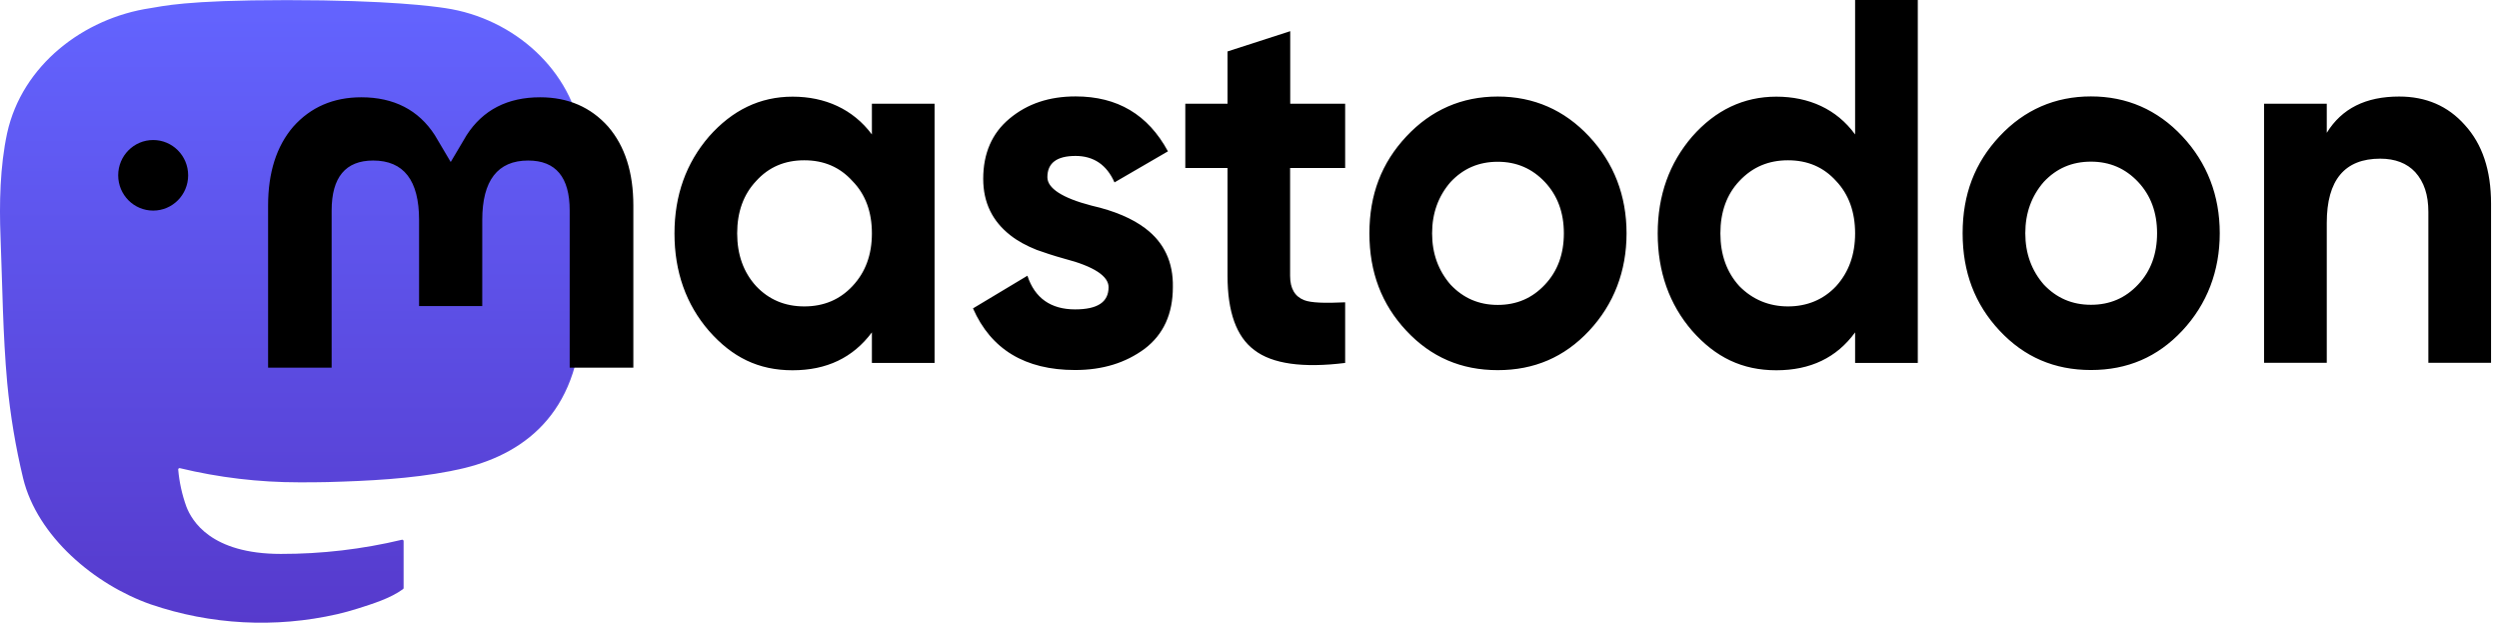
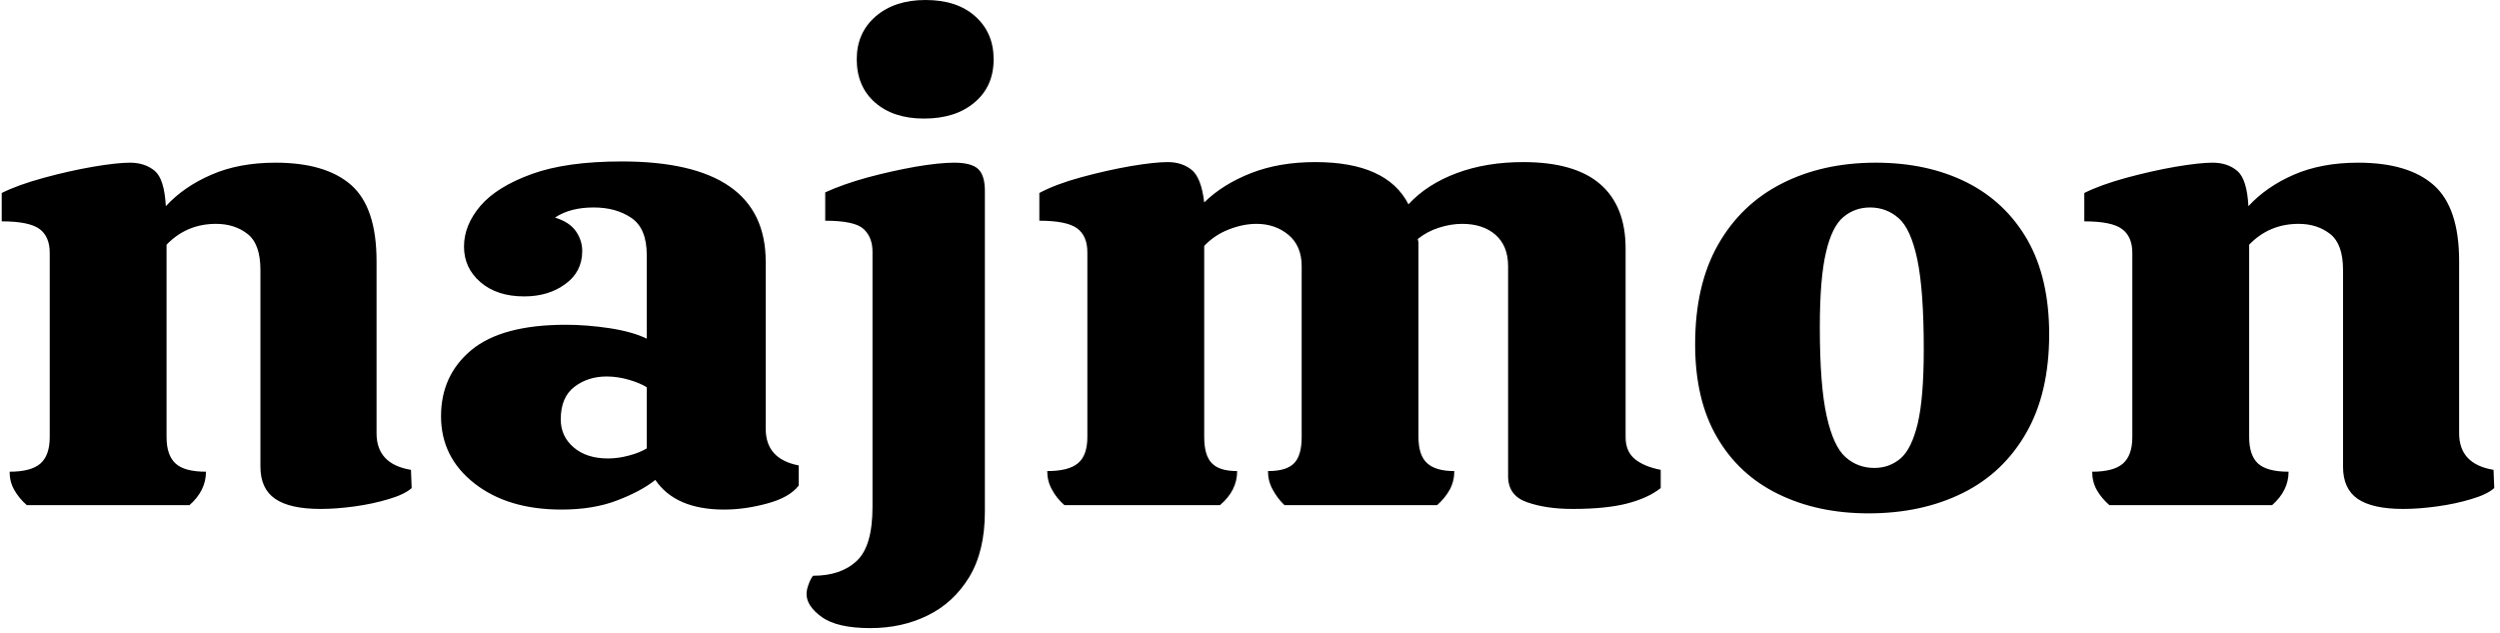
- <svg xmlns="http://www.w3.org/2000/svg" xmlns:xlink="http://www.w3.org/1999/xlink" width="261" height="66" viewBox="0 0 261 66" fill="none">
-   <symbol id="logo-symbol-wordmark">
-     <path d="M60.754 14.403C59.814 7.419 53.727 1.916 46.512 0.849C45.294 0.669 40.682 0.013 29.997 0.013H29.918C19.23 0.013 16.937 0.669 15.72 0.849C8.705 1.886 2.299 6.832 0.745 13.898C-0.003 17.378 -0.083 21.237 0.056 24.776C0.254 29.851 0.293 34.918 0.753 39.973C1.072 43.331 1.628 46.661 2.417 49.941C3.894 55.997 9.875 61.037 15.734 63.093C22.008 65.237 28.754 65.593 35.218 64.121C35.929 63.956 36.632 63.764 37.325 63.545C38.897 63.046 40.738 62.487 42.091 61.507C42.11 61.493 42.125 61.475 42.136 61.455C42.147 61.434 42.153 61.412 42.153 61.389V56.49C42.153 56.469 42.148 56.447 42.138 56.428C42.129 56.409 42.115 56.392 42.098 56.379C42.081 56.365 42.061 56.356 42.04 56.351C42.019 56.346 41.997 56.347 41.976 56.351C37.834 57.341 33.59 57.836 29.332 57.829C22.005 57.829 20.034 54.351 19.469 52.904C19.016 51.653 18.727 50.348 18.612 49.022C18.611 49 18.615 48.977 18.624 48.957C18.633 48.937 18.647 48.919 18.664 48.904C18.682 48.89 18.702 48.88 18.724 48.876C18.745 48.871 18.768 48.871 18.79 48.877C22.862 49.859 27.037 50.355 31.227 50.354C32.234 50.354 33.239 50.354 34.246 50.328C38.46 50.209 42.901 49.994 47.047 49.184C47.15 49.164 47.253 49.146 47.342 49.119C53.881 47.864 60.104 43.923 60.736 33.943C60.76 33.55 60.819 29.828 60.819 29.42C60.822 28.035 61.265 19.591 60.754 14.403Z" fill="url(#paint0_linear_89_11)" />
-     <path d="M12.344 18.303C12.344 16.267 13.978 14.619 15.997 14.619C18.016 14.619 19.65 16.267 19.65 18.303C19.65 20.34 18.016 21.987 15.997 21.987C13.978 21.987 12.344 20.34 12.344 18.303Z" fill="currentColor" />
-     <path d="M66.148 21.468V38.384H59.499V21.974C59.499 18.511 58.058 16.76 55.164 16.76C51.975 16.76 50.367 18.848 50.367 22.96V31.95H43.769V22.96C43.769 18.835 42.174 16.76 38.971 16.76C36.09 16.76 34.637 18.511 34.637 21.974V38.384H28V21.468C28 18.018 28.875 15.268 30.624 13.231C32.437 11.195 34.804 10.157 37.736 10.157C41.132 10.157 43.717 11.48 45.415 14.114L47.074 16.915L48.733 14.114C50.431 11.48 53.004 10.157 56.412 10.157C59.344 10.157 61.711 11.195 63.525 13.231C65.274 15.268 66.148 18.005 66.148 21.468ZM89.03 29.874C90.406 28.409 91.062 26.579 91.062 24.361C91.062 22.143 90.406 20.301 89.03 18.9C87.705 17.434 86.033 16.734 84.001 16.734C81.969 16.734 80.296 17.434 78.972 18.9C77.647 20.301 76.991 22.143 76.991 24.361C76.991 26.579 77.647 28.422 78.972 29.874C80.296 31.275 81.969 31.989 84.001 31.989C86.033 31.989 87.705 31.288 89.03 29.874ZM91.062 10.832H97.609V37.891H91.062V34.7C89.081 37.346 86.342 38.656 82.779 38.656C79.216 38.656 76.477 37.307 74.046 34.544C71.653 31.781 70.444 28.37 70.444 24.374C70.444 20.379 71.666 17.019 74.046 14.256C76.489 11.493 79.383 10.092 82.779 10.092C86.174 10.092 89.081 11.389 91.062 14.036V10.845V10.832ZM119.654 23.868C121.583 25.334 122.548 27.384 122.496 29.978C122.496 32.741 121.532 34.907 119.551 36.412C117.57 37.878 115.178 38.63 112.284 38.63C107.049 38.63 103.499 36.464 101.621 32.196L107.306 28.785C108.065 31.107 109.737 32.3 112.284 32.3C114.625 32.3 115.782 31.548 115.782 29.978C115.782 28.837 114.265 27.812 111.165 27.008C109.995 26.683 109.03 26.359 108.271 26.087C107.204 25.659 106.29 25.166 105.532 24.569C103.654 23.103 102.689 21.157 102.689 18.667C102.689 16.02 103.602 13.906 105.429 12.388C107.306 10.819 109.596 10.066 112.335 10.066C116.709 10.066 119.898 11.96 121.982 15.8L116.4 19.043C115.59 17.201 114.213 16.28 112.335 16.28C110.355 16.28 109.39 17.032 109.39 18.498C109.39 19.64 110.908 20.664 114.008 21.468C116.4 22.013 118.278 22.818 119.641 23.855L119.654 23.868ZM140.477 17.538H134.741V28.798C134.741 30.147 135.255 30.964 136.22 31.34C136.927 31.613 138.355 31.665 140.49 31.561V37.891C136.079 38.436 132.876 37.995 130.998 36.542C129.12 35.141 128.207 32.534 128.207 28.811V17.538H123.795V10.832H128.207V5.37L134.754 3.256V10.832H140.49V17.538H140.477ZM161.352 29.719C162.677 28.318 163.333 26.528 163.333 24.361C163.333 22.195 162.677 20.418 161.352 19.004C160.027 17.603 158.407 16.889 156.426 16.889C154.445 16.889 152.825 17.59 151.5 19.004C150.227 20.47 149.571 22.247 149.571 24.361C149.571 26.476 150.227 28.253 151.5 29.719C152.825 31.12 154.445 31.833 156.426 31.833C158.407 31.833 160.027 31.133 161.352 29.719ZM146.883 34.531C144.297 31.768 143.024 28.422 143.024 24.361C143.024 20.301 144.297 17.006 146.883 14.243C149.468 11.48 152.67 10.079 156.426 10.079C160.182 10.079 163.384 11.48 165.97 14.243C168.555 17.006 169.88 20.418 169.88 24.361C169.88 28.305 168.555 31.768 165.97 34.531C163.384 37.294 160.233 38.643 156.426 38.643C152.619 38.643 149.468 37.294 146.883 34.531ZM191.771 29.874C193.095 28.409 193.751 26.579 193.751 24.361C193.751 22.143 193.095 20.301 191.771 18.9C190.446 17.434 188.774 16.734 186.742 16.734C184.709 16.734 183.037 17.434 181.661 18.9C180.336 20.301 179.68 22.143 179.68 24.361C179.68 26.579 180.336 28.422 181.661 29.874C183.037 31.275 184.761 31.989 186.742 31.989C188.722 31.989 190.446 31.288 191.771 29.874ZM193.751 0H200.298V37.891H193.751V34.7C191.822 37.346 189.082 38.656 185.52 38.656C181.957 38.656 179.179 37.307 176.735 34.544C174.343 31.781 173.134 28.37 173.134 24.374C173.134 20.379 174.356 17.019 176.735 14.256C179.166 11.493 182.111 10.092 185.52 10.092C188.928 10.092 191.822 11.389 193.751 14.036V0.013V0ZM223.308 29.706C224.633 28.305 225.289 26.515 225.289 24.348C225.289 22.182 224.633 20.405 223.308 18.991C221.983 17.59 220.363 16.877 218.382 16.877C216.401 16.877 214.78 17.577 213.456 18.991C212.182 20.457 211.526 22.234 211.526 24.348C211.526 26.463 212.182 28.24 213.456 29.706C214.78 31.107 216.401 31.82 218.382 31.82C220.363 31.82 221.983 31.12 223.308 29.706ZM208.838 34.518C206.253 31.755 204.98 28.409 204.98 24.348C204.98 20.288 206.253 16.993 208.838 14.23C211.424 11.467 214.626 10.066 218.382 10.066C222.137 10.066 225.34 11.467 227.925 14.23C230.511 16.993 231.835 20.405 231.835 24.348C231.835 28.292 230.511 31.755 227.925 34.518C225.34 37.281 222.189 38.63 218.382 38.63C214.575 38.63 211.424 37.281 208.838 34.518ZM260.17 21.261V37.878H253.623V22.13C253.623 20.34 253.173 18.991 252.247 17.966C251.385 17.045 250.164 16.565 248.594 16.565C244.89 16.565 243.012 18.783 243.012 23.272V37.878H236.466V10.832H243.012V13.867C244.581 11.325 247.077 10.079 250.575 10.079C253.366 10.079 255.656 11.052 257.431 13.05C259.257 15.047 260.17 17.759 260.17 21.274" fill="currentColor" />
-     <defs>
-       <linearGradient id="paint0_linear_89_11" x1="30.5" y1="0.013" x2="30.5" y2="65.013" gradientUnits="userSpaceOnUse">
-         <stop stop-color="#6364FF" />
-         <stop offset="1" stop-color="#563ACC" />
-       </linearGradient>
-     </defs>
-   </symbol>
-   <use xlink:href="#logo-symbol-wordmark" />
+ <svg xmlns="http://www.w3.org/2000/svg" width="261px" height="66px" viewBox="0 0 261 66" version="1.1">
+   <defs>
+     <clipPath id="clip1">
+       <path d="M 0.172 0 L 260.512 0 L 260.512 65.574 L 0.172 65.574 Z M 0.172 0 " />
+     </clipPath>
+   </defs>
+   <g id="surface1">
+     <g clip-path="url(#clip1)" clip-rule="nonzero">
+       <path style=" stroke:none;fill-rule:nonzero;fill:rgb(0%,0%,0%);fill-opacity:1;" d="M 19.789 52.738 L 2.801 52.738 C 2.25 52.254 1.816 51.727 1.496 51.156 C 1.168 50.586 1.004 49.949 1.004 49.246 C 2.5 49.246 3.574 48.961 4.223 48.391 C 4.871 47.82 5.195 46.898 5.195 45.625 L 5.195 26.402 C 5.195 25.262 4.836 24.426 4.117 23.898 C 3.387 23.371 2.074 23.109 0.18 23.109 L 0.18 20.148 C 1.328 19.574 2.789 19.051 4.566 18.566 C 6.332 18.082 8.055 17.699 9.73 17.406 C 11.398 17.125 12.68 16.984 13.578 16.984 C 14.625 16.984 15.488 17.273 16.168 17.844 C 16.836 18.414 17.219 19.641 17.32 21.527 C 18.566 20.168 20.156 19.07 22.082 18.238 C 23.996 17.402 26.227 16.984 28.773 16.984 C 32.266 16.984 34.902 17.762 36.676 19.316 C 38.445 20.879 39.328 23.527 39.328 27.258 L 39.328 45.23 C 39.328 47.383 40.523 48.656 42.922 49.051 L 42.996 50.957 C 42.496 51.398 41.699 51.781 40.602 52.105 C 39.504 52.438 38.32 52.691 37.051 52.867 C 35.773 53.043 34.586 53.133 33.488 53.133 C 31.344 53.133 29.762 52.781 28.742 52.078 C 27.715 51.375 27.199 50.258 27.199 48.719 L 27.199 28.18 C 27.199 26.379 26.754 25.129 25.855 24.426 C 24.957 23.723 23.859 23.371 22.559 23.371 C 20.516 23.371 18.793 24.098 17.395 25.547 L 17.395 45.625 C 17.395 46.898 17.711 47.82 18.34 48.391 C 18.957 48.961 20.016 49.246 21.512 49.246 C 21.512 50.562 20.938 51.727 19.789 52.738 Z M 58.641 53.199 C 54.898 53.199 51.863 52.285 49.539 50.457 C 47.223 48.641 46.062 46.305 46.062 43.453 C 46.062 40.602 47.121 38.297 49.238 36.539 C 51.363 34.785 54.648 33.906 59.09 33.906 C 60.535 33.906 62.059 34.023 63.656 34.262 C 65.25 34.508 66.551 34.871 67.547 35.355 L 67.547 26.598 C 67.547 24.754 67.008 23.469 65.93 22.742 C 64.863 22.02 63.555 21.66 62.008 21.66 C 60.359 21.66 59.016 22.012 57.965 22.715 C 58.965 23.02 59.688 23.492 60.137 24.125 C 60.586 24.766 60.809 25.457 60.809 26.203 C 60.809 27.652 60.223 28.801 59.043 29.652 C 57.875 30.516 56.445 30.945 54.746 30.945 C 52.852 30.945 51.328 30.449 50.18 29.457 C 49.035 28.473 48.461 27.234 48.461 25.742 C 48.461 24.25 49.035 22.832 50.18 21.488 C 51.328 20.156 53.109 19.051 55.527 18.172 C 57.949 17.293 61.086 16.855 64.926 16.855 C 74.957 16.855 79.973 20.344 79.973 27.324 L 79.973 44.77 C 79.973 46.875 81.121 48.148 83.418 48.59 L 83.418 50.695 C 82.766 51.531 81.668 52.152 80.121 52.566 C 78.574 52.988 77.078 53.199 75.633 53.199 C 72.238 53.199 69.844 52.164 68.445 50.102 C 67.449 50.895 66.125 51.605 64.477 52.234 C 62.832 52.875 60.887 53.199 58.641 53.199 Z M 63.504 47.863 C 64.203 47.863 64.926 47.762 65.676 47.562 C 66.426 47.367 67.047 47.117 67.547 46.812 L 67.547 40.426 C 67.047 40.117 66.41 39.855 65.633 39.633 C 64.863 39.414 64.105 39.305 63.355 39.305 C 62.059 39.305 60.934 39.664 59.988 40.387 C 59.039 41.113 58.566 42.246 58.566 43.781 C 58.566 44.969 59.016 45.941 59.914 46.707 C 60.809 47.477 62.008 47.863 63.504 47.863 Z M 96.5 12.379 C 94.363 12.379 92.656 11.816 91.379 10.691 C 90.113 9.578 89.48 8.074 89.48 6.188 C 89.48 4.344 90.137 2.852 91.457 1.711 C 92.781 0.57 94.52 0 96.664 0 C 98.859 0 100.594 0.57 101.859 1.711 C 103.137 2.852 103.777 4.344 103.777 6.188 C 103.777 8.074 103.113 9.578 101.785 10.691 C 100.469 11.816 98.707 12.379 96.5 12.379 Z M 90.902 65.574 C 88.605 65.574 86.918 65.191 85.84 64.43 C 84.773 63.656 84.238 62.855 84.238 62.02 C 84.238 61.711 84.312 61.359 84.465 60.965 C 84.613 60.57 84.762 60.285 84.914 60.109 C 86.859 60.109 88.383 59.594 89.48 58.555 C 90.578 57.531 91.125 55.656 91.125 52.934 L 91.125 26.27 C 91.125 25.262 90.812 24.469 90.184 23.898 C 89.562 23.328 88.23 23.043 86.188 23.043 L 86.188 20.082 C 87.434 19.512 88.906 18.992 90.602 18.527 C 92.297 18.07 93.969 17.699 95.617 17.406 C 97.266 17.125 98.613 16.984 99.66 16.984 C 100.855 16.984 101.691 17.207 102.16 17.645 C 102.629 18.082 102.863 18.852 102.863 19.949 L 102.863 53.395 C 102.863 56.16 102.32 58.441 101.23 60.242 C 100.133 62.043 98.68 63.379 96.875 64.258 C 95.09 65.137 93.098 65.574 90.902 65.574 Z M 164.242 53.133 C 162.398 53.133 160.816 52.898 159.496 52.434 C 158.168 51.977 157.508 51.07 157.508 49.707 L 157.508 27.785 C 157.508 26.379 157.07 25.289 156.203 24.52 C 155.324 23.754 154.164 23.371 152.715 23.371 C 151.918 23.371 151.109 23.504 150.289 23.77 C 149.461 24.031 148.723 24.426 148.074 24.953 C 148.125 25.129 148.148 25.289 148.148 25.441 C 148.148 25.598 148.148 25.766 148.148 25.941 L 148.148 45.625 C 148.148 46.898 148.449 47.809 149.047 48.352 C 149.648 48.906 150.594 49.18 151.891 49.18 C 151.891 49.883 151.734 50.527 151.414 51.117 C 151.082 51.715 150.645 52.254 150.094 52.738 L 134.152 52.738 C 133.652 52.254 133.242 51.715 132.926 51.117 C 132.594 50.527 132.43 49.883 132.43 49.18 C 133.727 49.18 134.641 48.906 135.168 48.352 C 135.688 47.809 135.949 46.898 135.949 45.625 L 135.949 27.785 C 135.949 26.379 135.488 25.289 134.57 24.52 C 133.645 23.754 132.531 23.371 131.234 23.371 C 130.285 23.371 129.312 23.57 128.312 23.965 C 127.316 24.359 126.469 24.93 125.77 25.676 L 125.77 45.625 C 125.77 46.898 126.031 47.809 126.562 48.352 C 127.082 48.906 127.965 49.18 129.211 49.18 C 129.211 50.543 128.613 51.727 127.414 52.738 L 111.172 52.738 C 110.621 52.254 110.188 51.715 109.871 51.117 C 109.539 50.527 109.375 49.883 109.375 49.18 C 110.871 49.18 111.945 48.906 112.594 48.352 C 113.242 47.809 113.566 46.898 113.566 45.625 L 113.566 26.336 C 113.566 25.195 113.207 24.359 112.488 23.832 C 111.762 23.309 110.449 23.043 108.551 23.043 L 108.551 20.148 C 109.699 19.531 111.16 18.984 112.938 18.5 C 114.703 18.02 116.426 17.633 118.102 17.34 C 119.77 17.062 121.051 16.922 121.949 16.922 C 122.949 16.922 123.789 17.191 124.465 17.738 C 125.133 18.289 125.57 19.422 125.77 21.133 C 127.066 19.859 128.703 18.84 130.68 18.066 C 132.645 17.301 134.875 16.922 137.371 16.922 C 142.359 16.922 145.605 18.391 147.102 21.332 C 148.398 19.926 150.086 18.84 152.16 18.066 C 154.227 17.301 156.531 16.922 159.078 16.922 C 162.672 16.922 165.355 17.688 167.133 19.227 C 168.898 20.762 169.781 23 169.781 25.941 L 169.781 45.625 C 169.781 46.637 170.105 47.402 170.754 47.93 C 171.402 48.457 172.301 48.828 173.449 49.051 L 173.449 50.957 C 172.551 51.66 171.379 52.195 169.934 52.566 C 168.484 52.941 166.59 53.133 164.242 53.133 Z M 195.156 53.594 C 191.613 53.594 188.469 52.922 185.727 51.578 C 182.98 50.242 180.852 48.27 179.332 45.652 C 177.805 43.047 177.043 39.809 177.043 35.949 C 177.043 31.82 177.84 28.355 179.438 25.547 C 181.035 22.734 183.254 20.605 186.102 19.16 C 188.945 17.711 192.215 16.984 195.906 16.984 C 199.5 16.984 202.656 17.668 205.383 19.027 C 208.098 20.387 210.219 22.395 211.746 25.043 C 213.262 27.703 214.02 30.988 214.02 34.895 C 214.02 38.977 213.223 42.41 211.625 45.191 C 210.027 47.984 207.809 50.082 204.965 51.484 C 202.117 52.891 198.852 53.594 195.156 53.594 Z M 195.758 48.852 C 196.805 48.852 197.719 48.523 198.496 47.863 C 199.266 47.207 199.863 45.984 200.293 44.203 C 200.711 42.43 200.922 39.855 200.922 36.473 C 200.922 32.348 200.695 29.219 200.246 27.086 C 199.797 24.961 199.148 23.527 198.301 22.781 C 197.453 22.035 196.453 21.66 195.309 21.66 C 194.258 21.66 193.336 21.988 192.539 22.648 C 191.738 23.309 191.129 24.535 190.711 26.336 C 190.281 28.137 190.066 30.746 190.066 34.172 C 190.066 38.254 190.309 41.348 190.785 43.453 C 191.254 45.559 191.914 46.988 192.762 47.734 C 193.609 48.48 194.609 48.852 195.758 48.852 Z M 237.301 52.738 L 220.309 52.738 C 219.758 52.254 219.32 51.727 218.992 51.156 C 218.672 50.586 218.512 49.949 218.512 49.246 C 220.008 49.246 221.082 48.961 221.73 48.391 C 222.379 47.82 222.703 46.898 222.703 45.625 L 222.703 26.402 C 222.703 25.262 222.34 24.426 221.609 23.898 C 220.891 23.371 219.586 23.109 217.688 23.109 L 217.688 20.148 C 218.836 19.574 220.293 19.051 222.059 18.566 C 223.836 18.082 225.559 17.699 227.227 17.406 C 228.902 17.125 230.188 16.984 231.086 16.984 C 232.137 16.984 232.992 17.273 233.664 17.844 C 234.34 18.414 234.73 19.641 234.828 21.527 C 236.078 20.168 237.66 19.07 239.574 18.238 C 241.5 17.402 243.738 16.984 246.281 16.984 C 249.777 16.984 252.406 17.762 254.172 19.316 C 255.949 20.879 256.836 23.527 256.836 27.258 L 256.836 45.23 C 256.836 47.383 258.035 48.656 260.43 49.051 L 260.504 50.957 C 260.004 51.398 259.207 51.781 258.109 52.105 C 257.012 52.438 255.824 52.691 254.547 52.867 C 253.277 53.043 252.098 53.133 251 53.133 C 248.852 53.133 247.266 52.781 246.238 52.078 C 245.219 51.375 244.711 50.258 244.711 48.719 L 244.711 28.18 C 244.711 26.379 244.262 25.129 243.363 24.426 C 242.465 23.723 241.367 23.371 240.07 23.371 C 238.023 23.371 236.301 24.098 234.906 25.547 L 234.906 45.625 C 234.906 46.898 235.215 47.82 235.832 48.391 C 236.461 48.961 237.523 49.246 239.023 49.246 C 239.023 50.562 238.449 51.727 237.301 52.738 Z M 237.301 52.738 " />
+     </g>
+   </g>
</svg>
